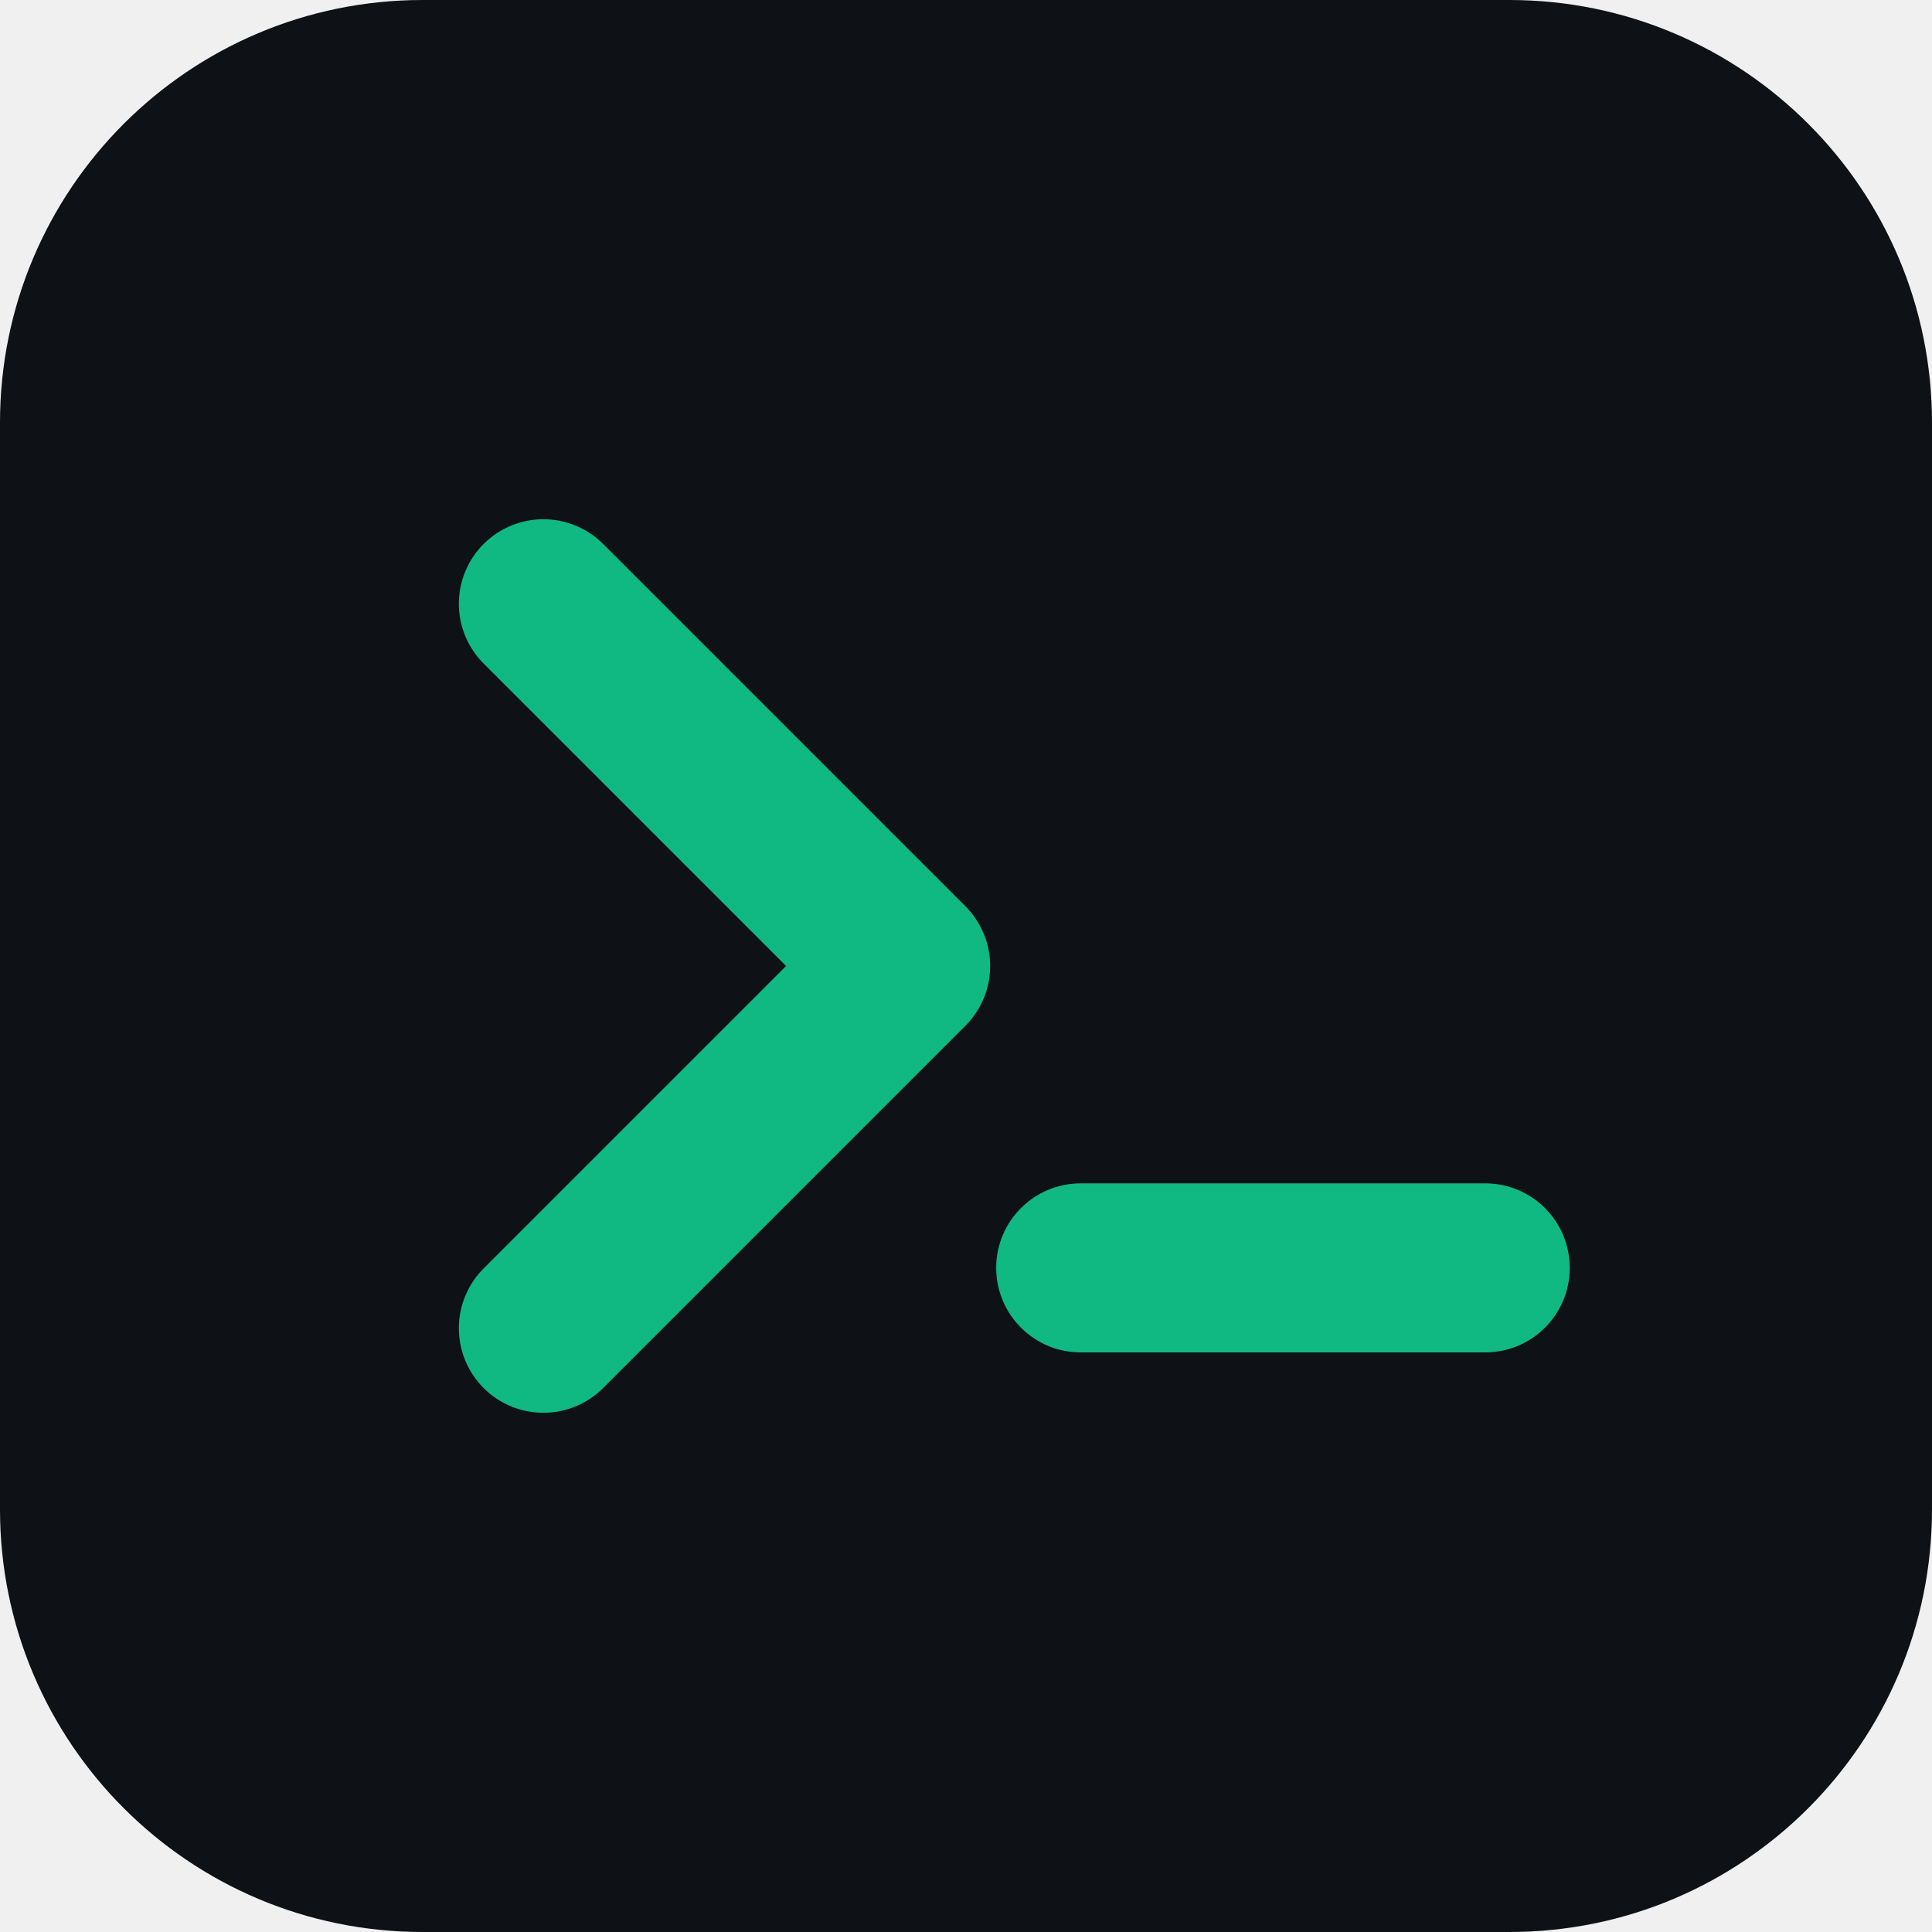
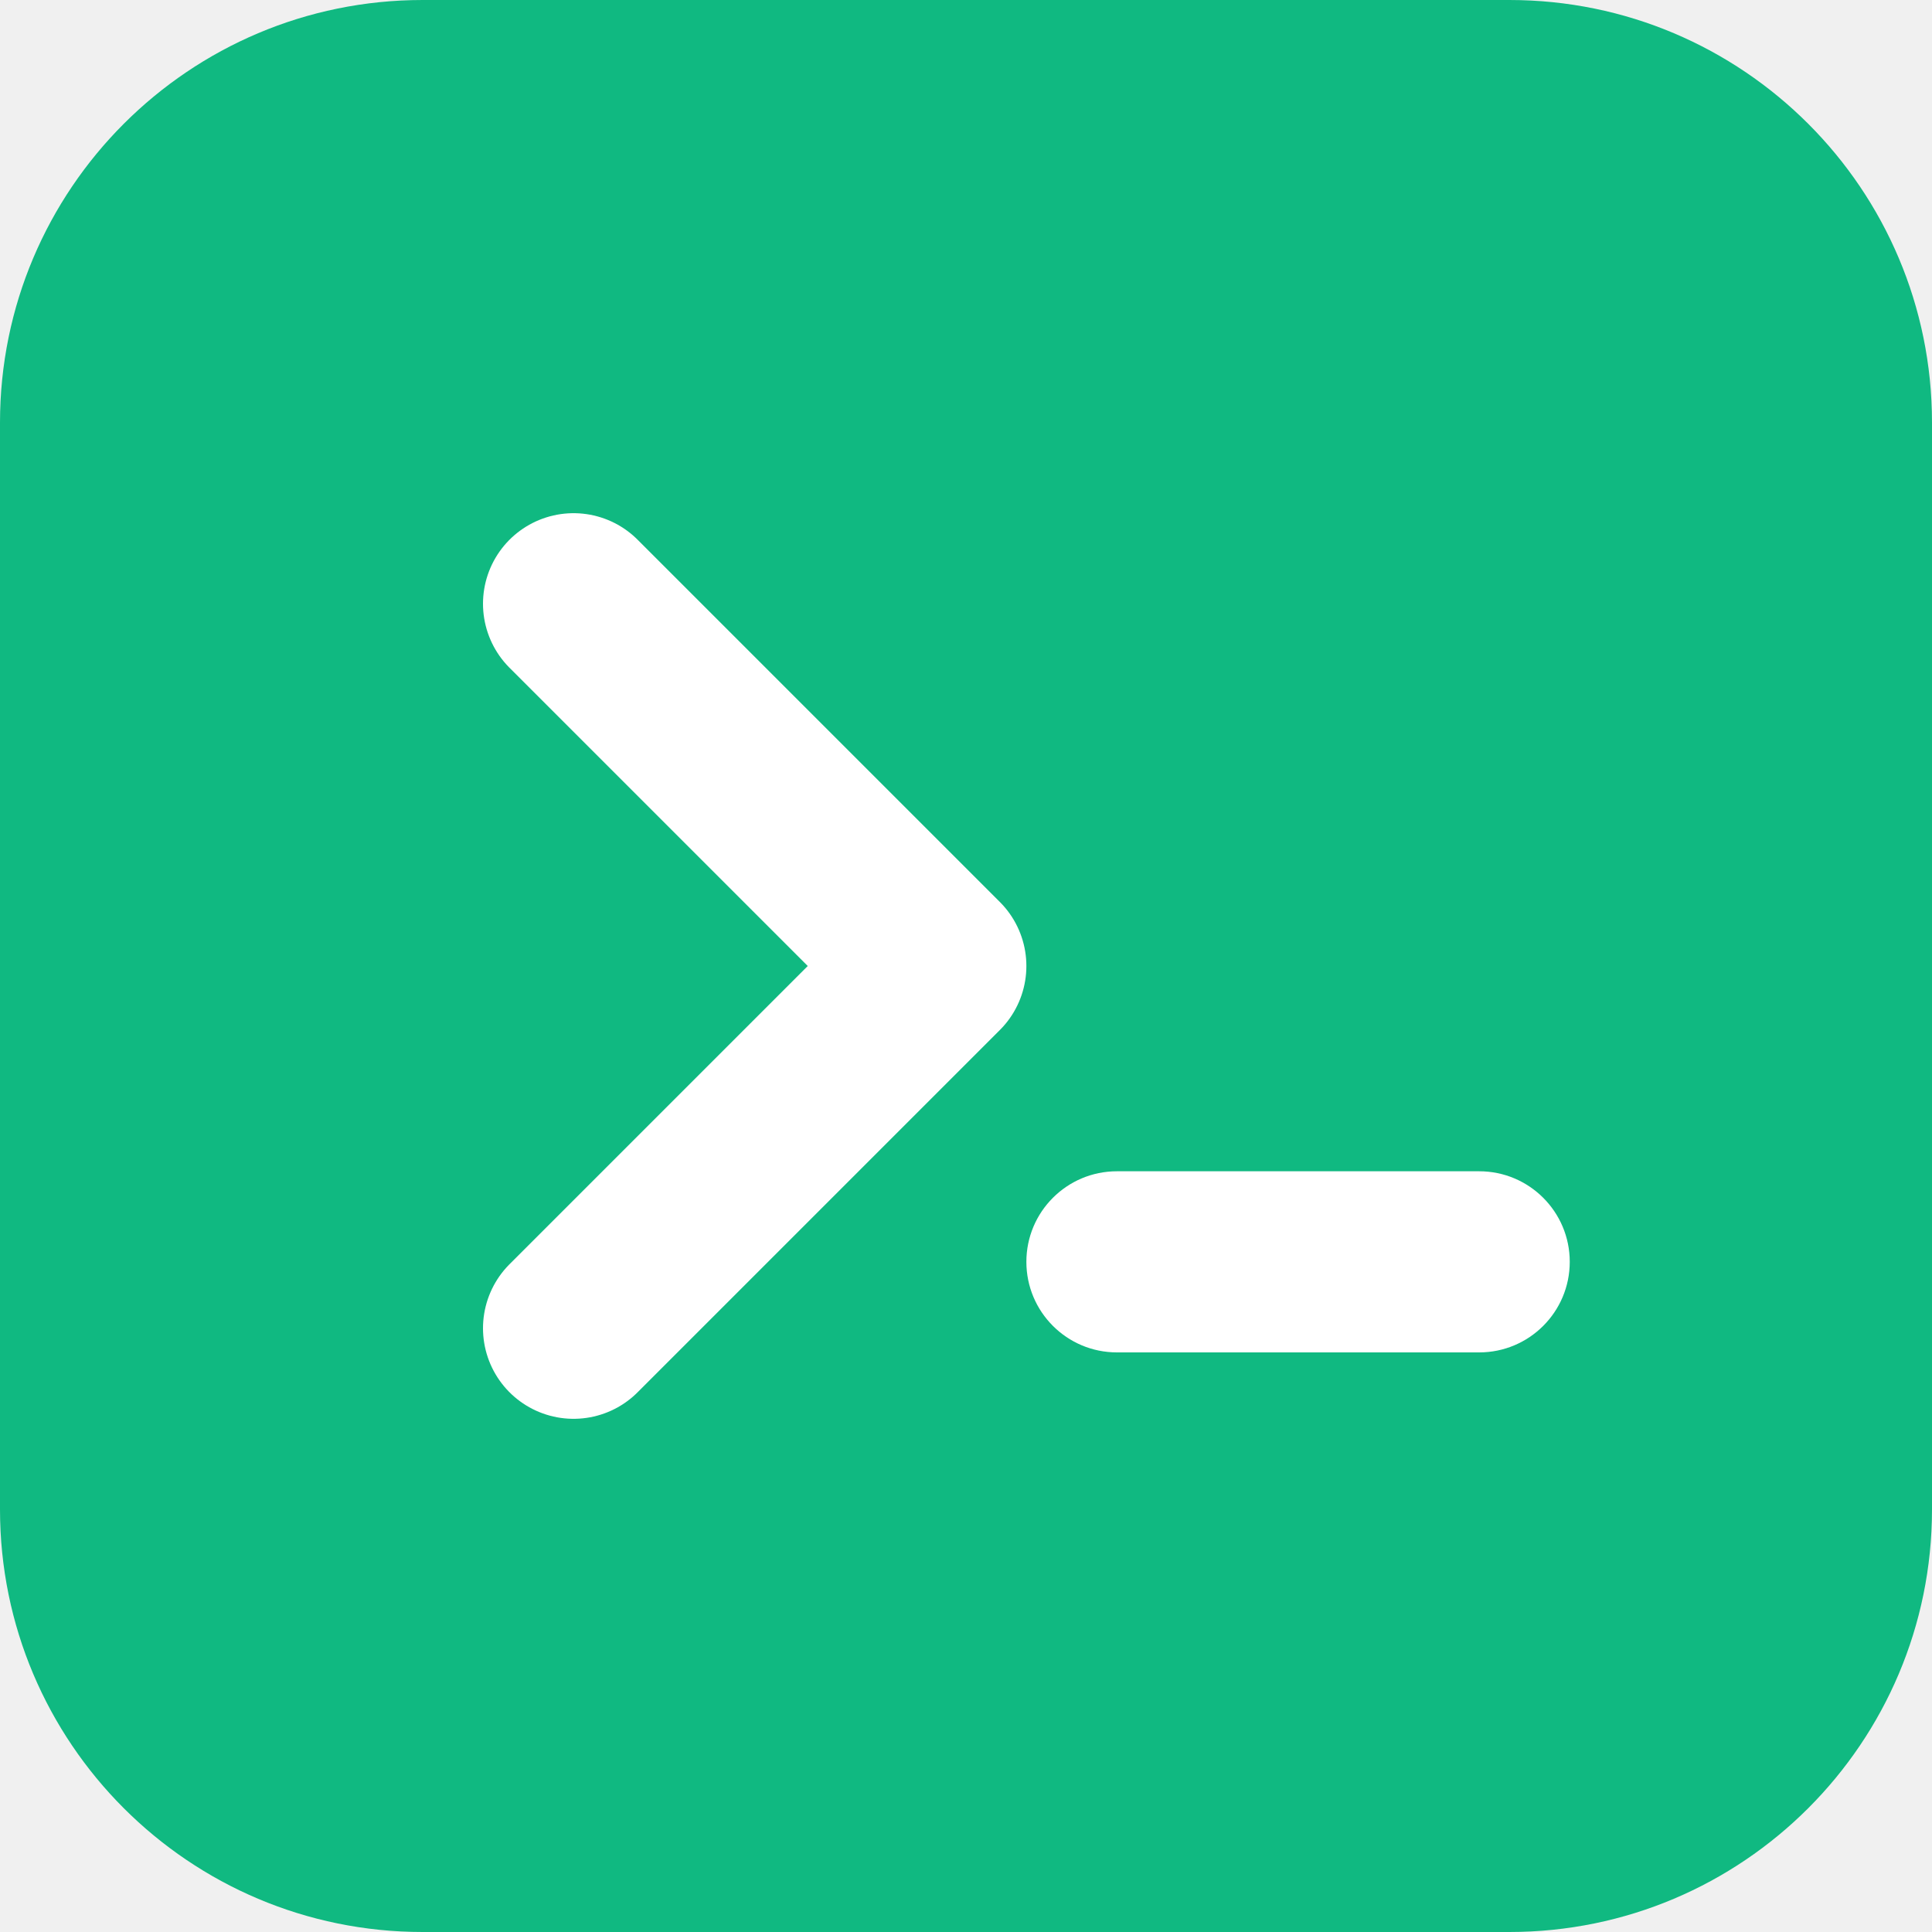
<svg xmlns="http://www.w3.org/2000/svg" viewBox="0 0 32 32" width="32" height="32">
-   <rect width="32" height="32" rx="7" fill="#0e1116" />
-   <path d="M9 10l6 6-6 6" fill="none" stroke="#10b981" stroke-width="2.8" stroke-linecap="round" stroke-linejoin="round" />
-   <rect x="16.5" y="19.6" width="9.5" height="2.8" rx="1.4" fill="#10b981" />
+   <rect width="32" height="32" rx="7" fill="#10b981" />
+   <path d="M9.5 10l6 6-6 6" fill="none" stroke="#fff" stroke-width="3" stroke-linecap="round" stroke-linejoin="round" />
+   <rect x="17" y="19.4" width="9" height="3" rx="1.5" fill="#fff" />
</svg>
